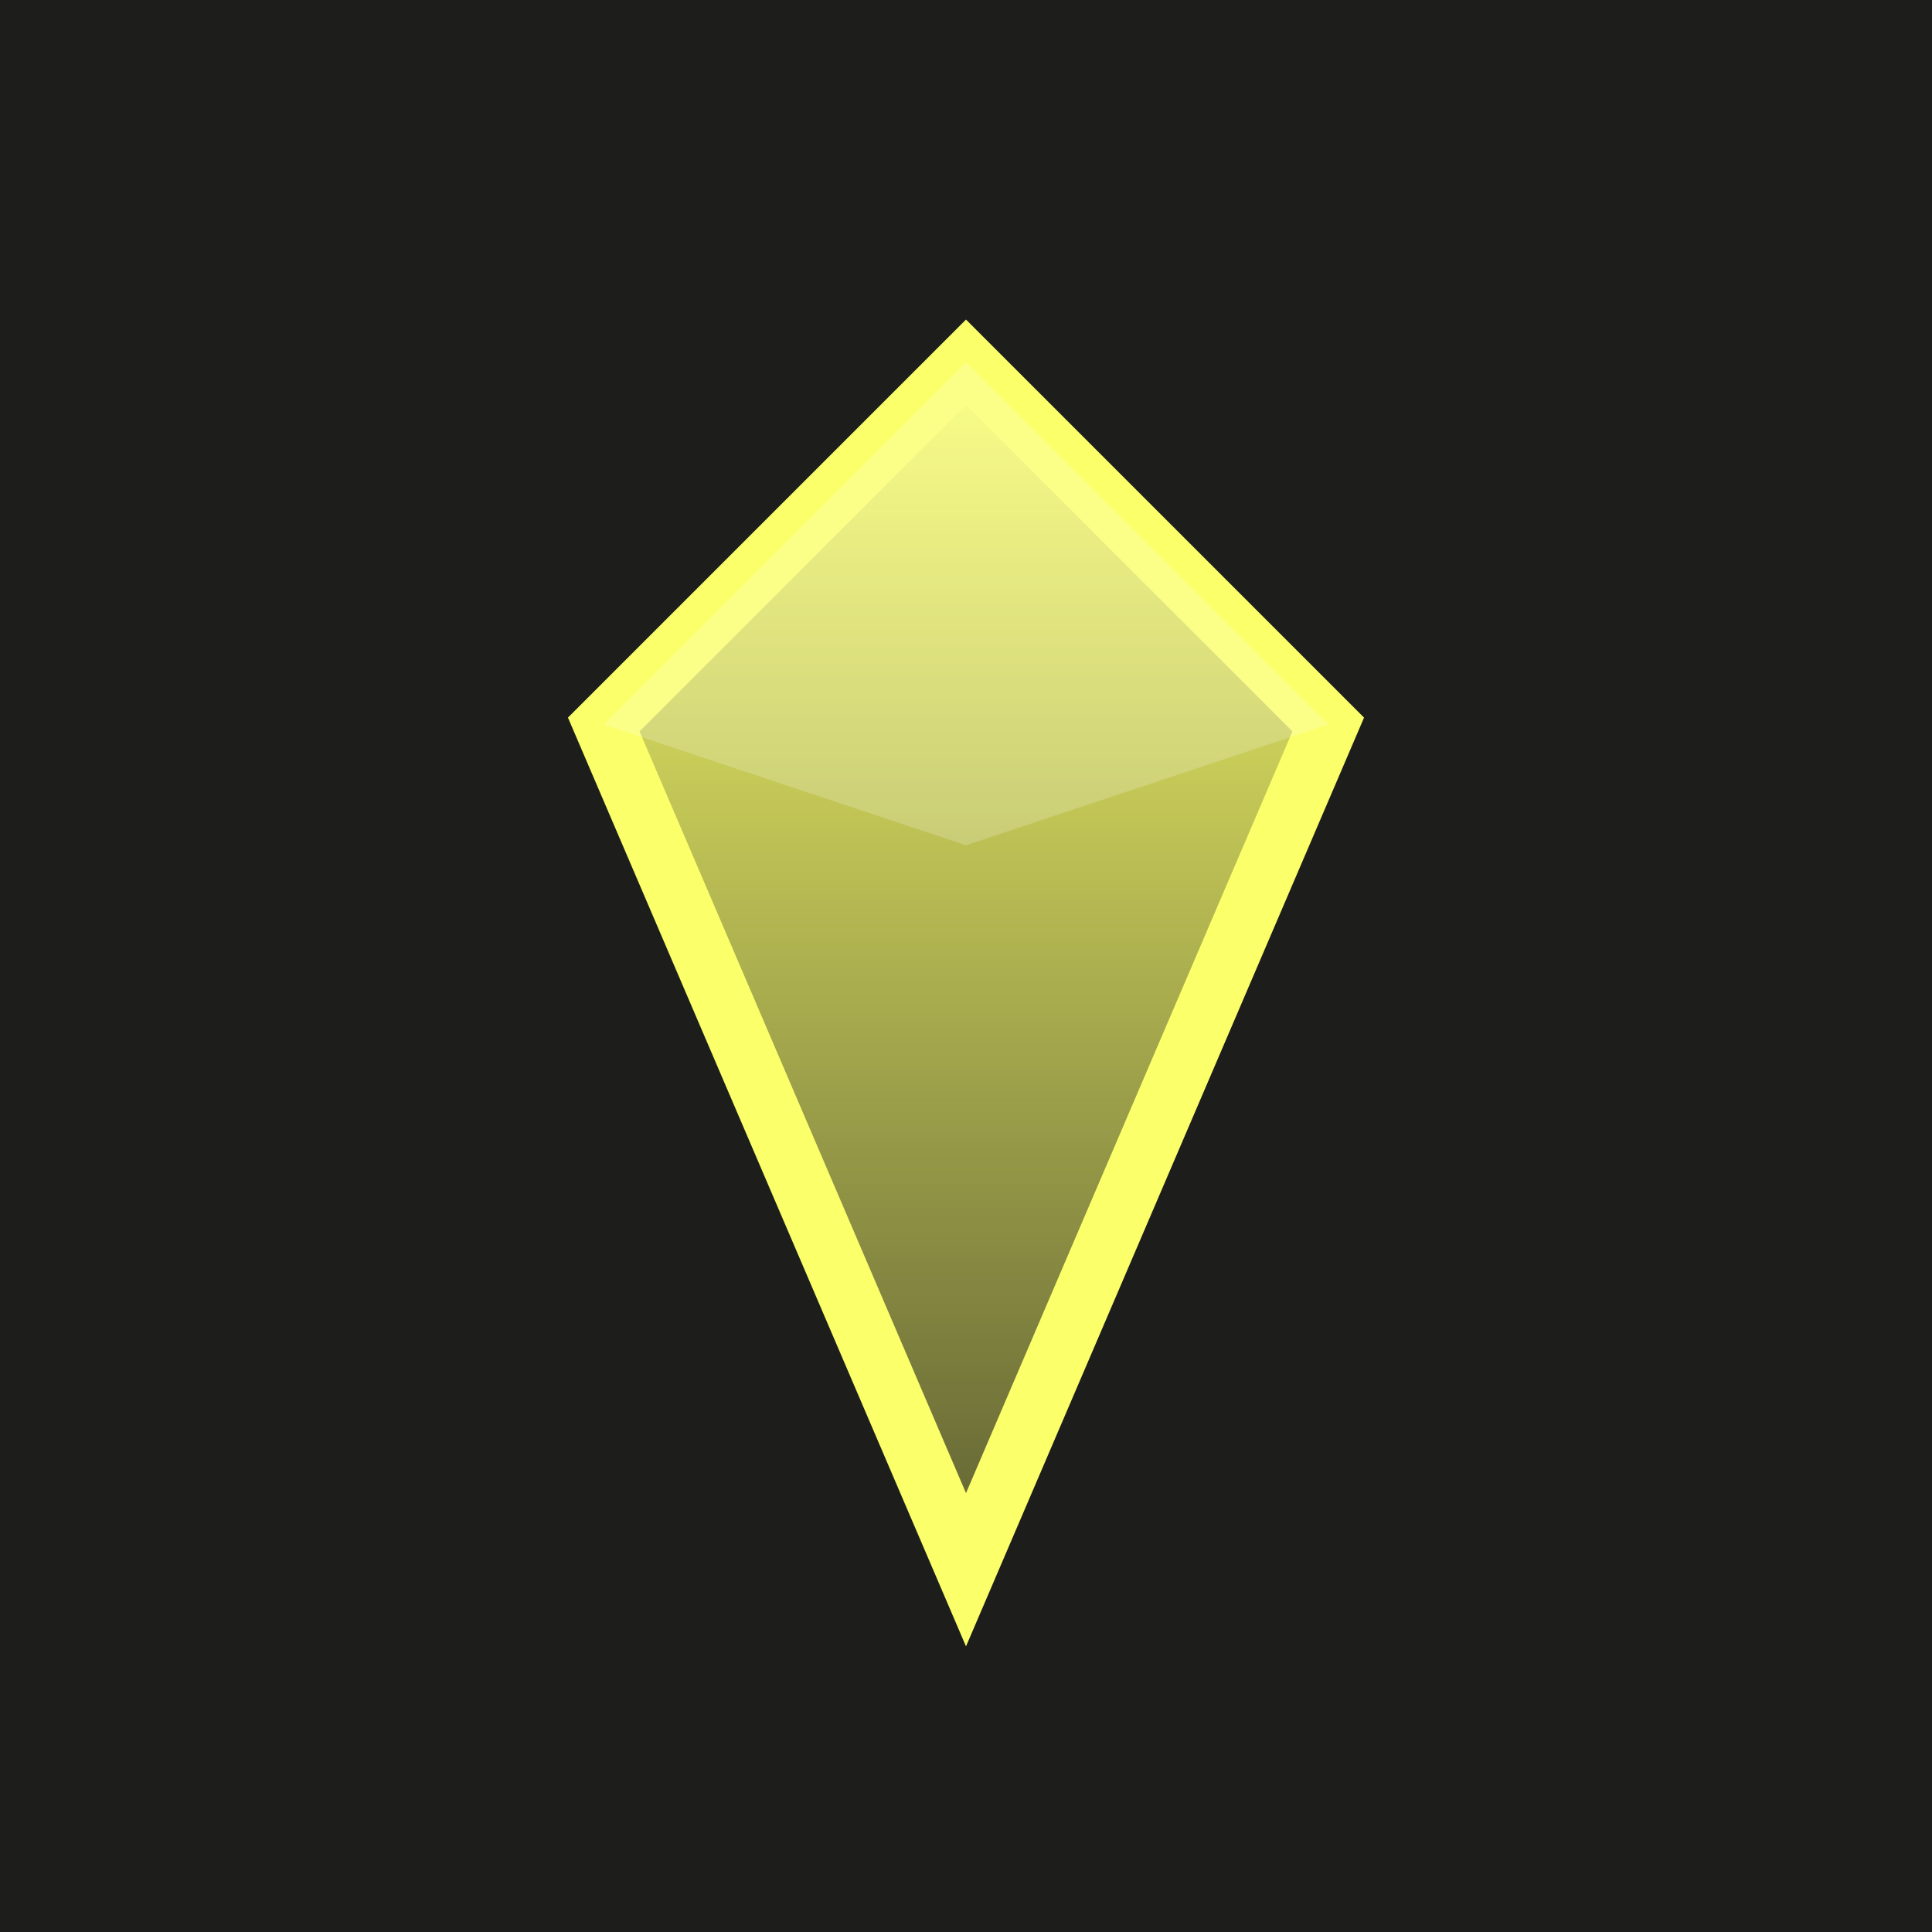
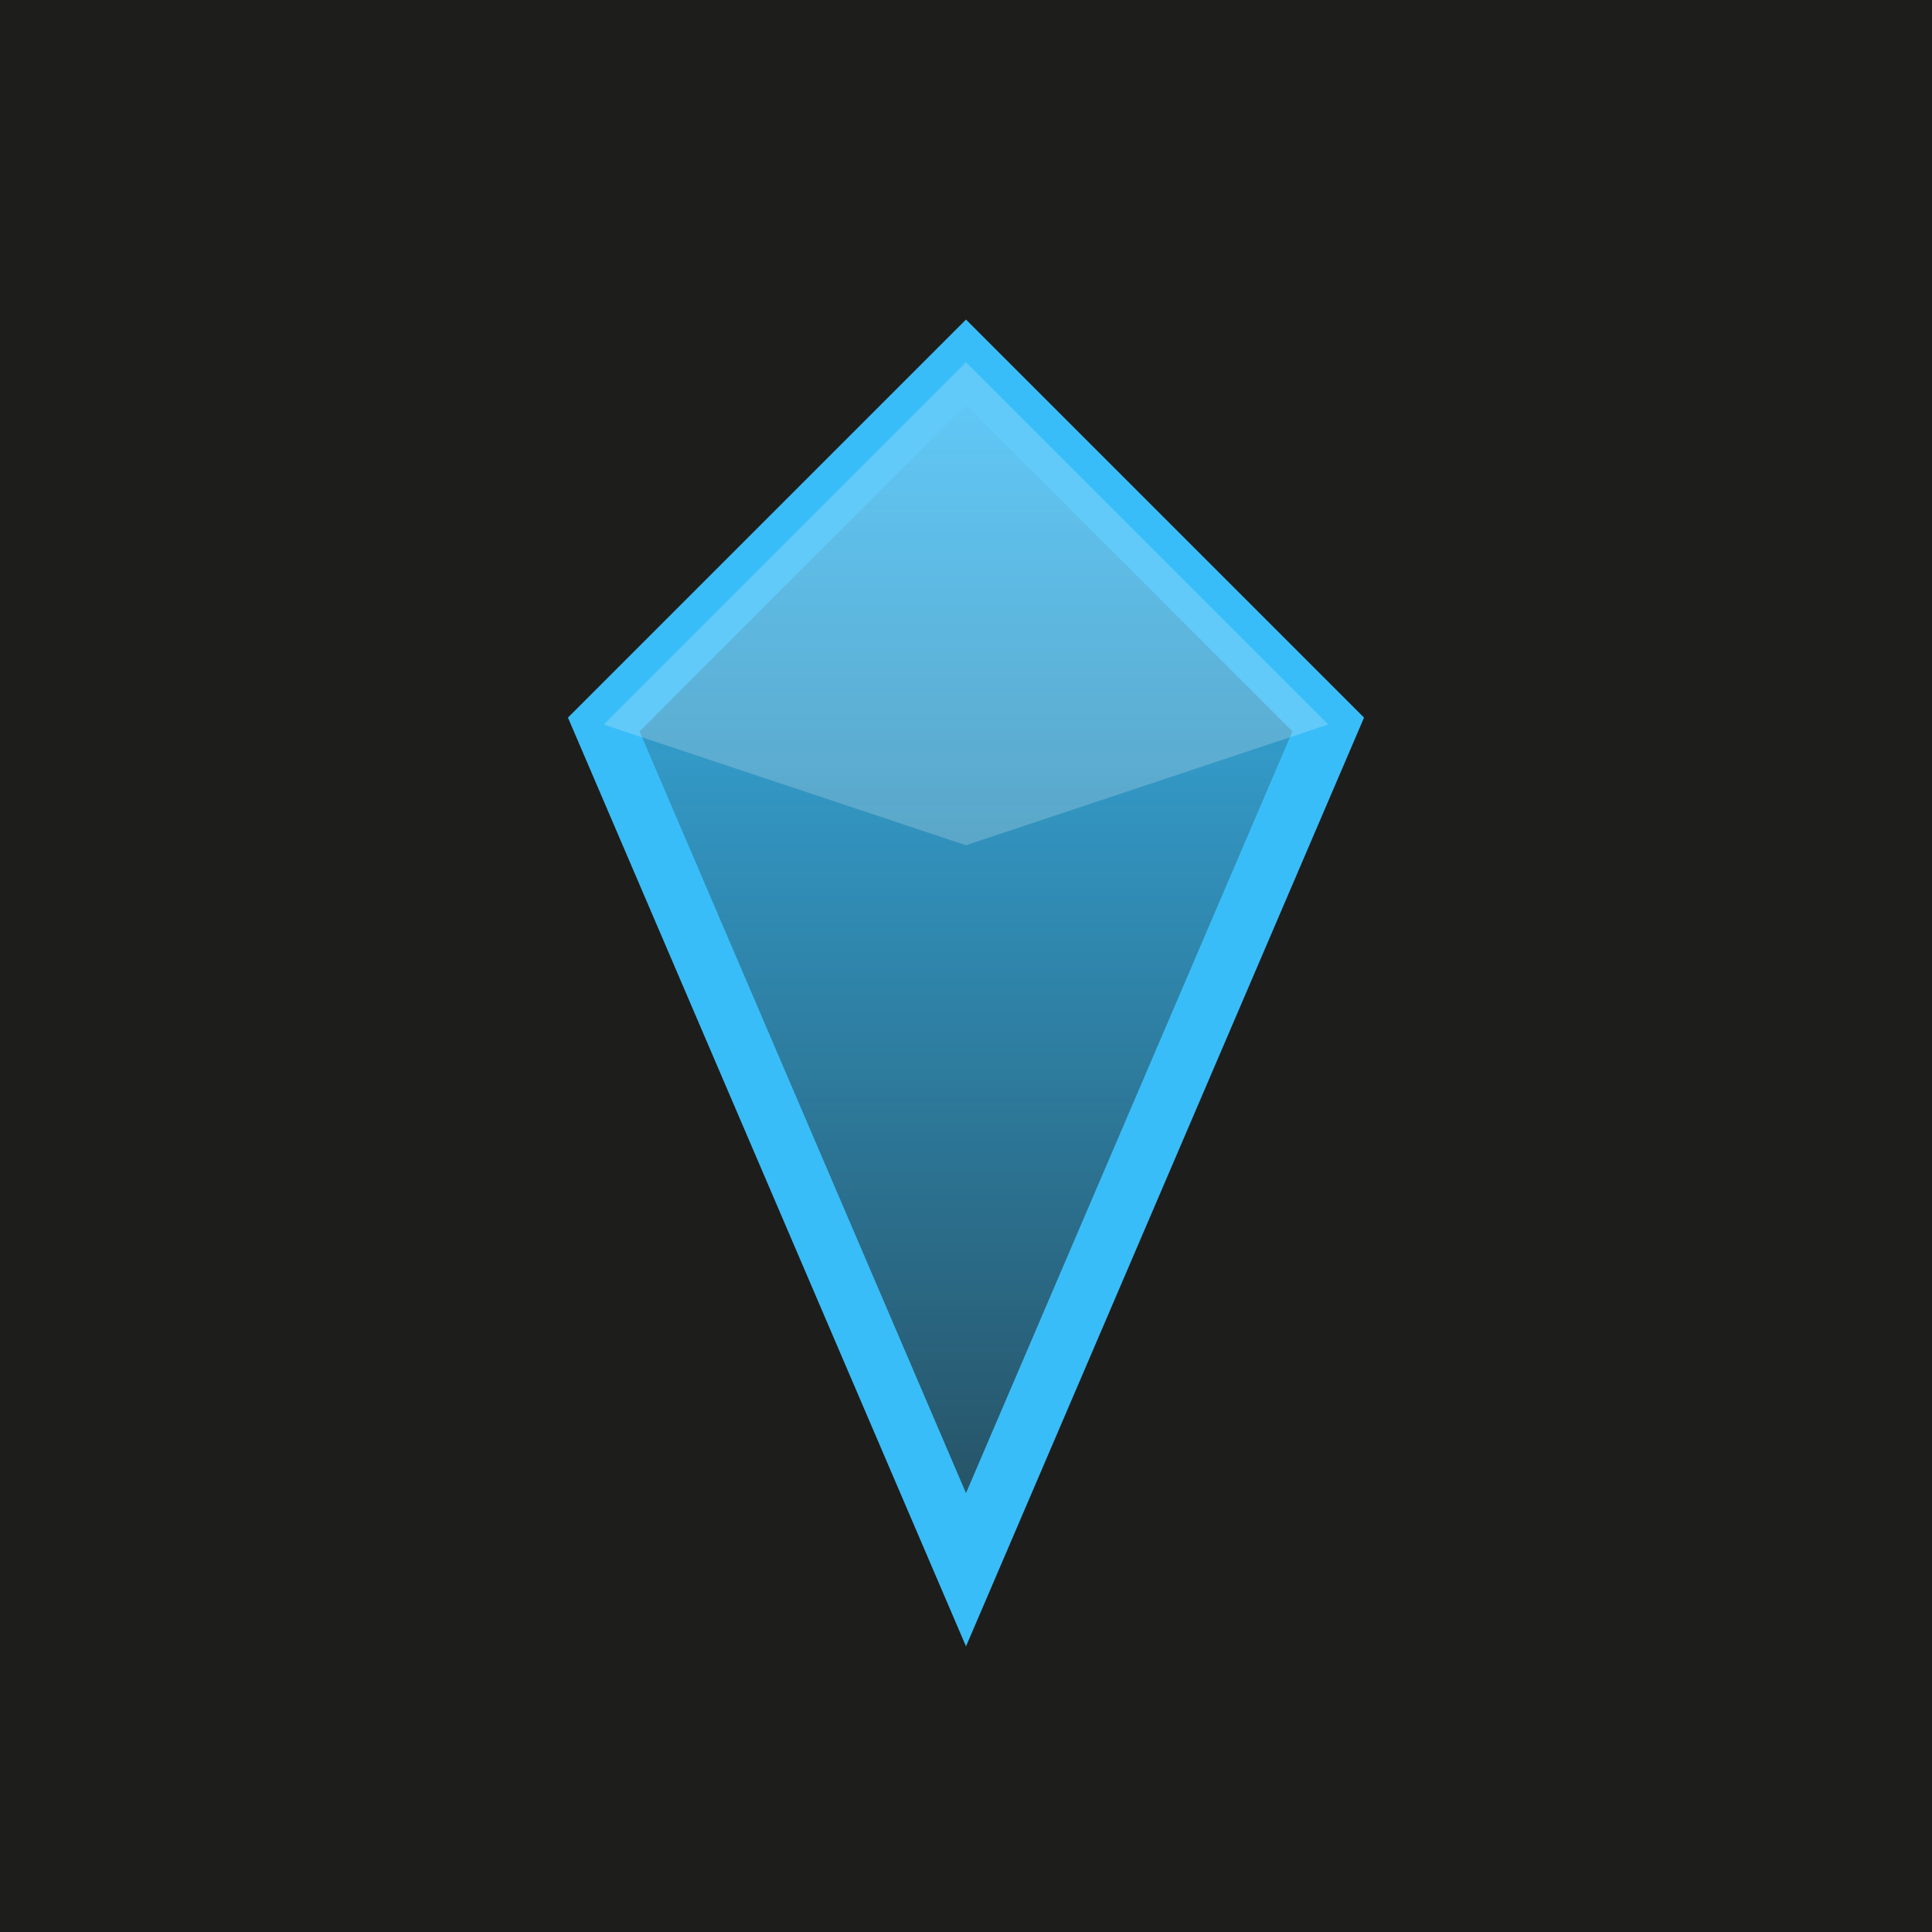
<svg xmlns="http://www.w3.org/2000/svg" width="32" height="32" viewBox="0 0 32 32">
  <rect width="32" height="32" fill="#1d1d1c" />
  <defs>
    <linearGradient id="diamondGradient" x1="0%" y1="0%" x2="0%" y2="100%">
-       <stop offset="0%" style="stop-color:#faff6a;stop-opacity:1" />
-       <stop offset="100%" style="stop-color:#faff6a;stop-opacity:0.3" />
+       <stop offset="0%" style="stop-color:#39BDF8;stop-opacity:1" />
+       <stop offset="100%" style="stop-color:#39BDF8;stop-opacity:0.3" />
    </linearGradient>
  </defs>
-   <path d="M16 6 L22 12 L16 26 L10 12 Z" fill="url(#diamondGradient)" stroke="#faff6a" stroke-width="1" />
+   <path d="M16 6 L22 12 L16 26 L10 12 Z" fill="url(#diamondGradient)" stroke="#39BDF8" stroke-width="1" />
  <path d="M16 6 L22 12 L16 14 L10 12 Z" fill="#ffffff" opacity="0.2" />
</svg>
